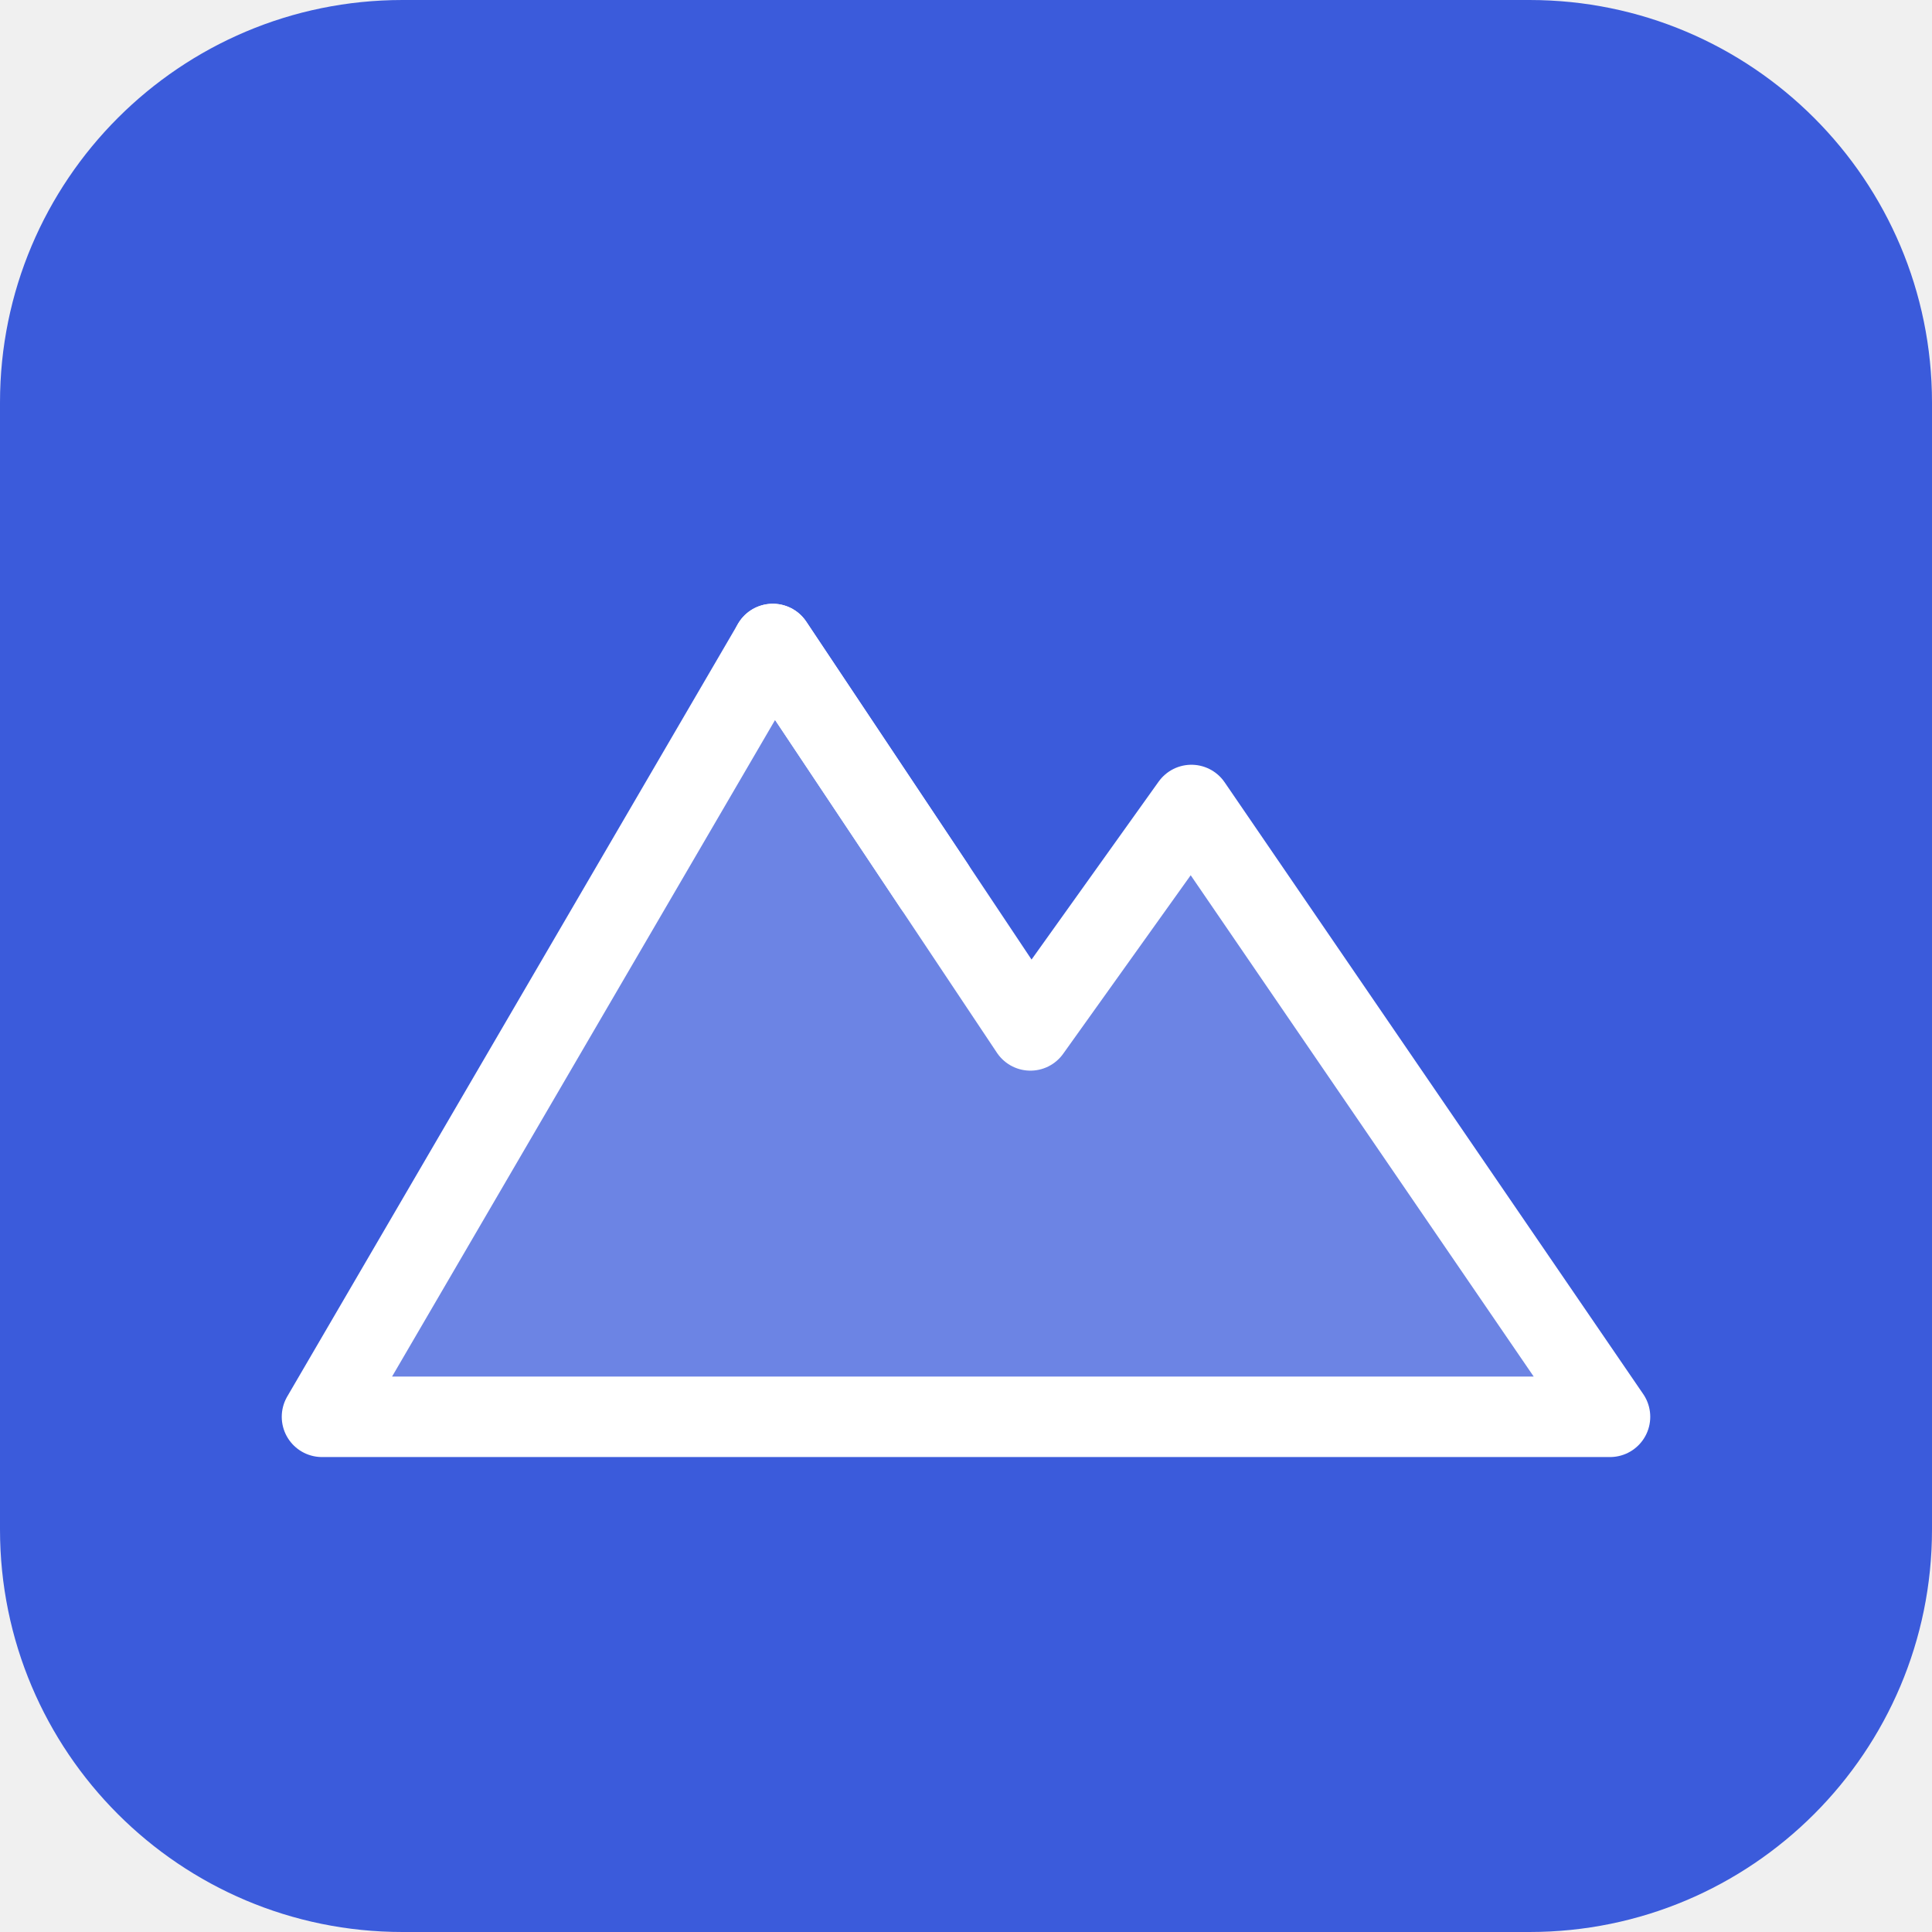
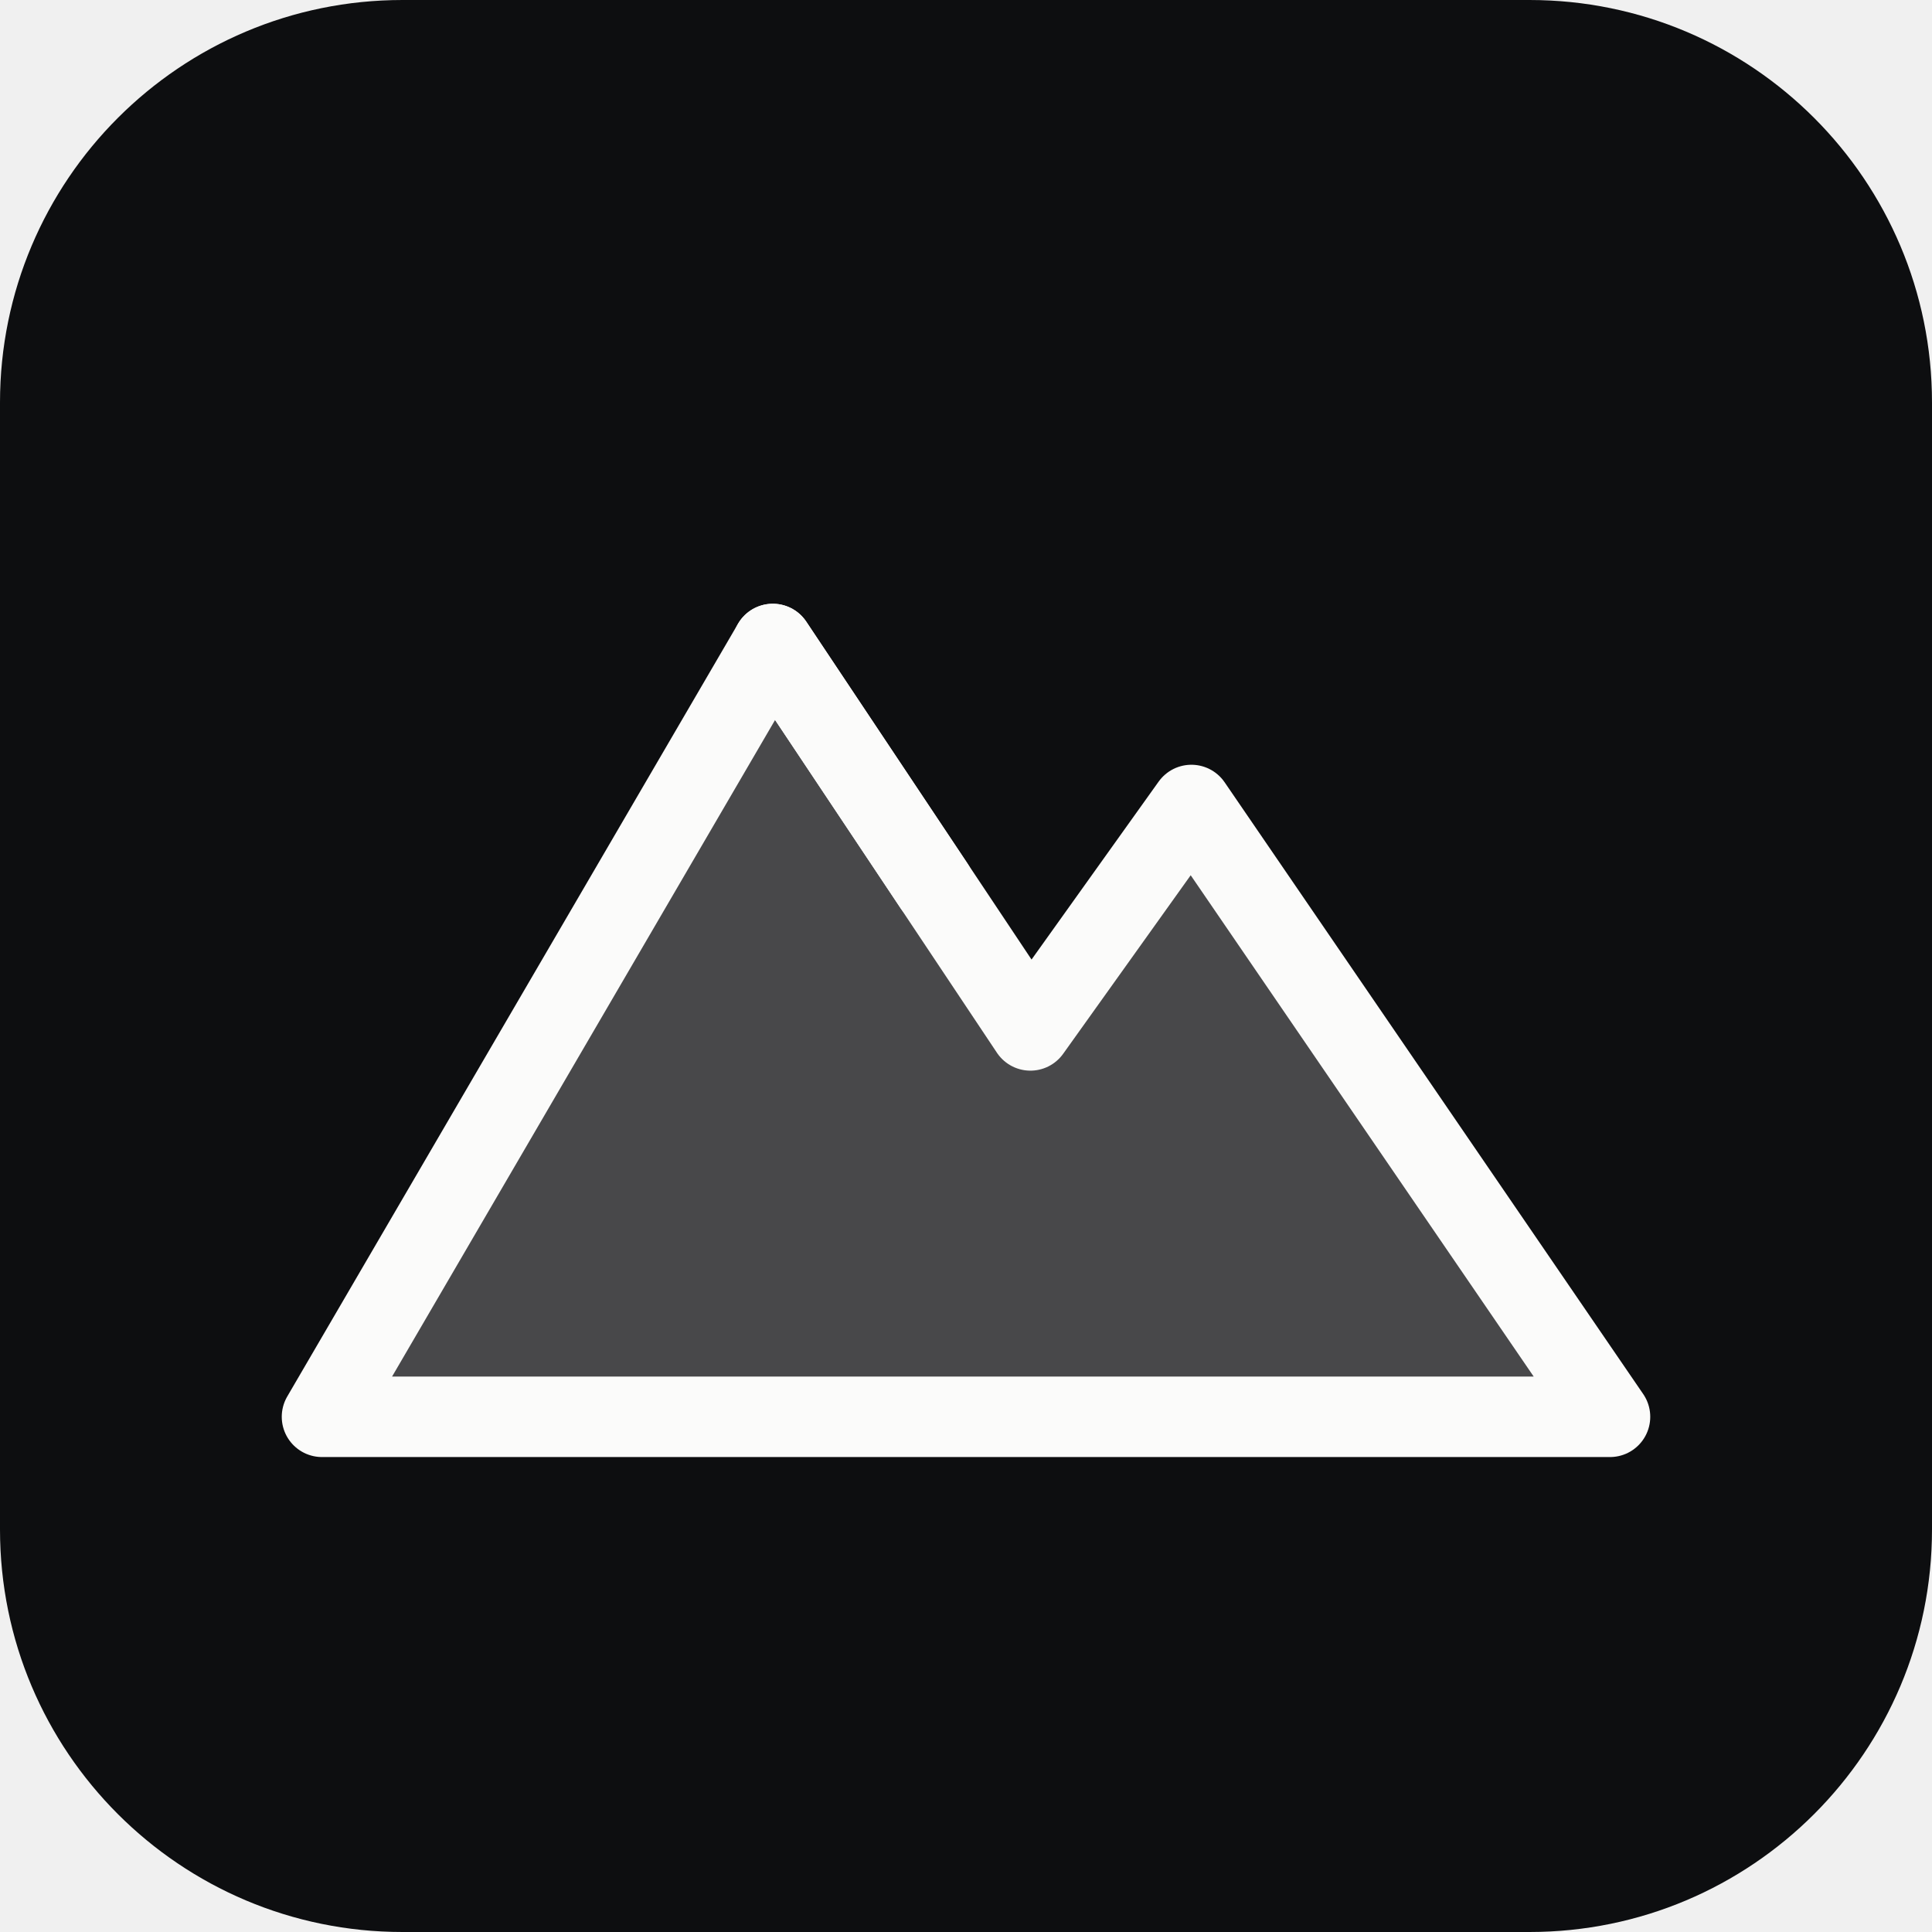
<svg xmlns="http://www.w3.org/2000/svg" viewBox="0 0 48 48">
-   <rect width="48" height="48" rx="10" fill="#3b5bdb" />
+   <rect width="48" height="48" rx="10" fill="#0d0e10" />
  <g transform="translate(4.8 4.8) scale(0.8)">
-     <path d="M4 38 18 14l8 12 5-7 13 19H4Z" fill="#ffffff" fill-opacity="0.25" stroke="#ffffff" stroke-width="2.5" stroke-linejoin="round" />
-     <path d="M18 14l5 7.5" stroke="#ffffff" stroke-width="2.5" stroke-linecap="round" />
+     <path d="M4 38 18 14l8 12 5-7 13 19H4Z" fill="#fbfbfa" fill-opacity="0.25" stroke="#fbfbfa" stroke-width="2.5" stroke-linejoin="round" />
+     <path d="M18 14l5 7.5" stroke="#fbfbfa" stroke-width="2.5" stroke-linecap="round" />
  </g>
</svg>
